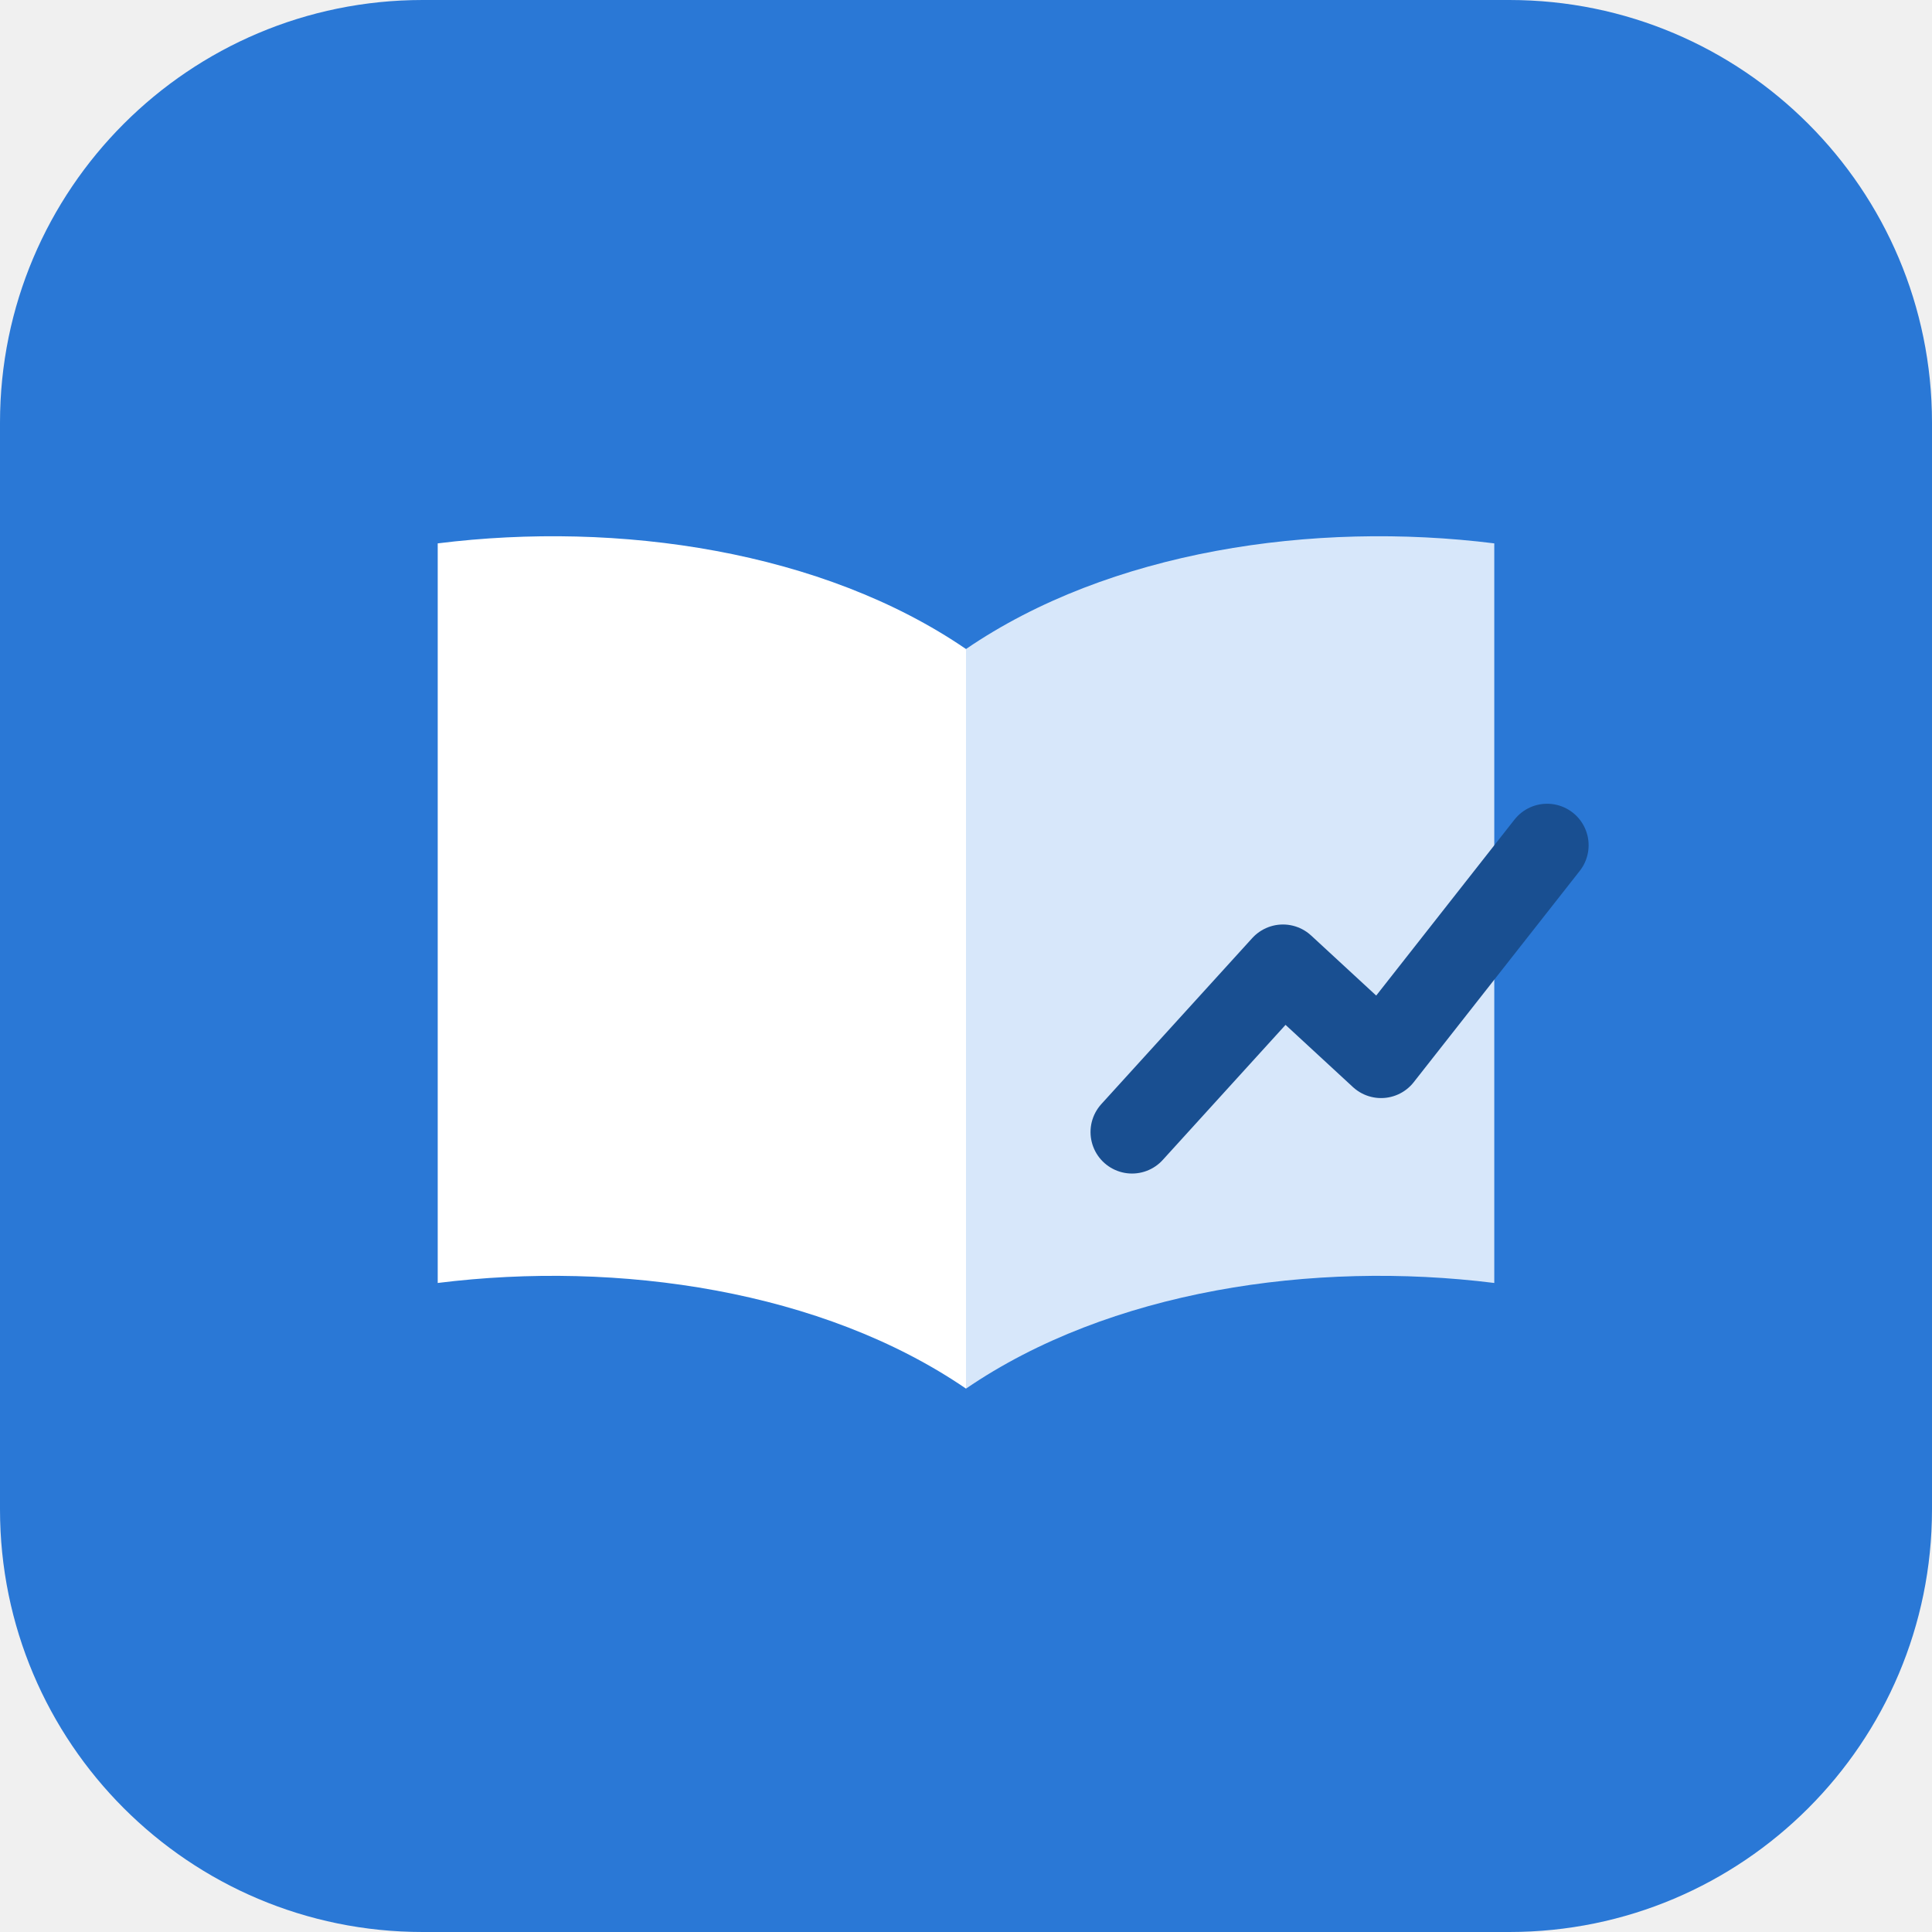
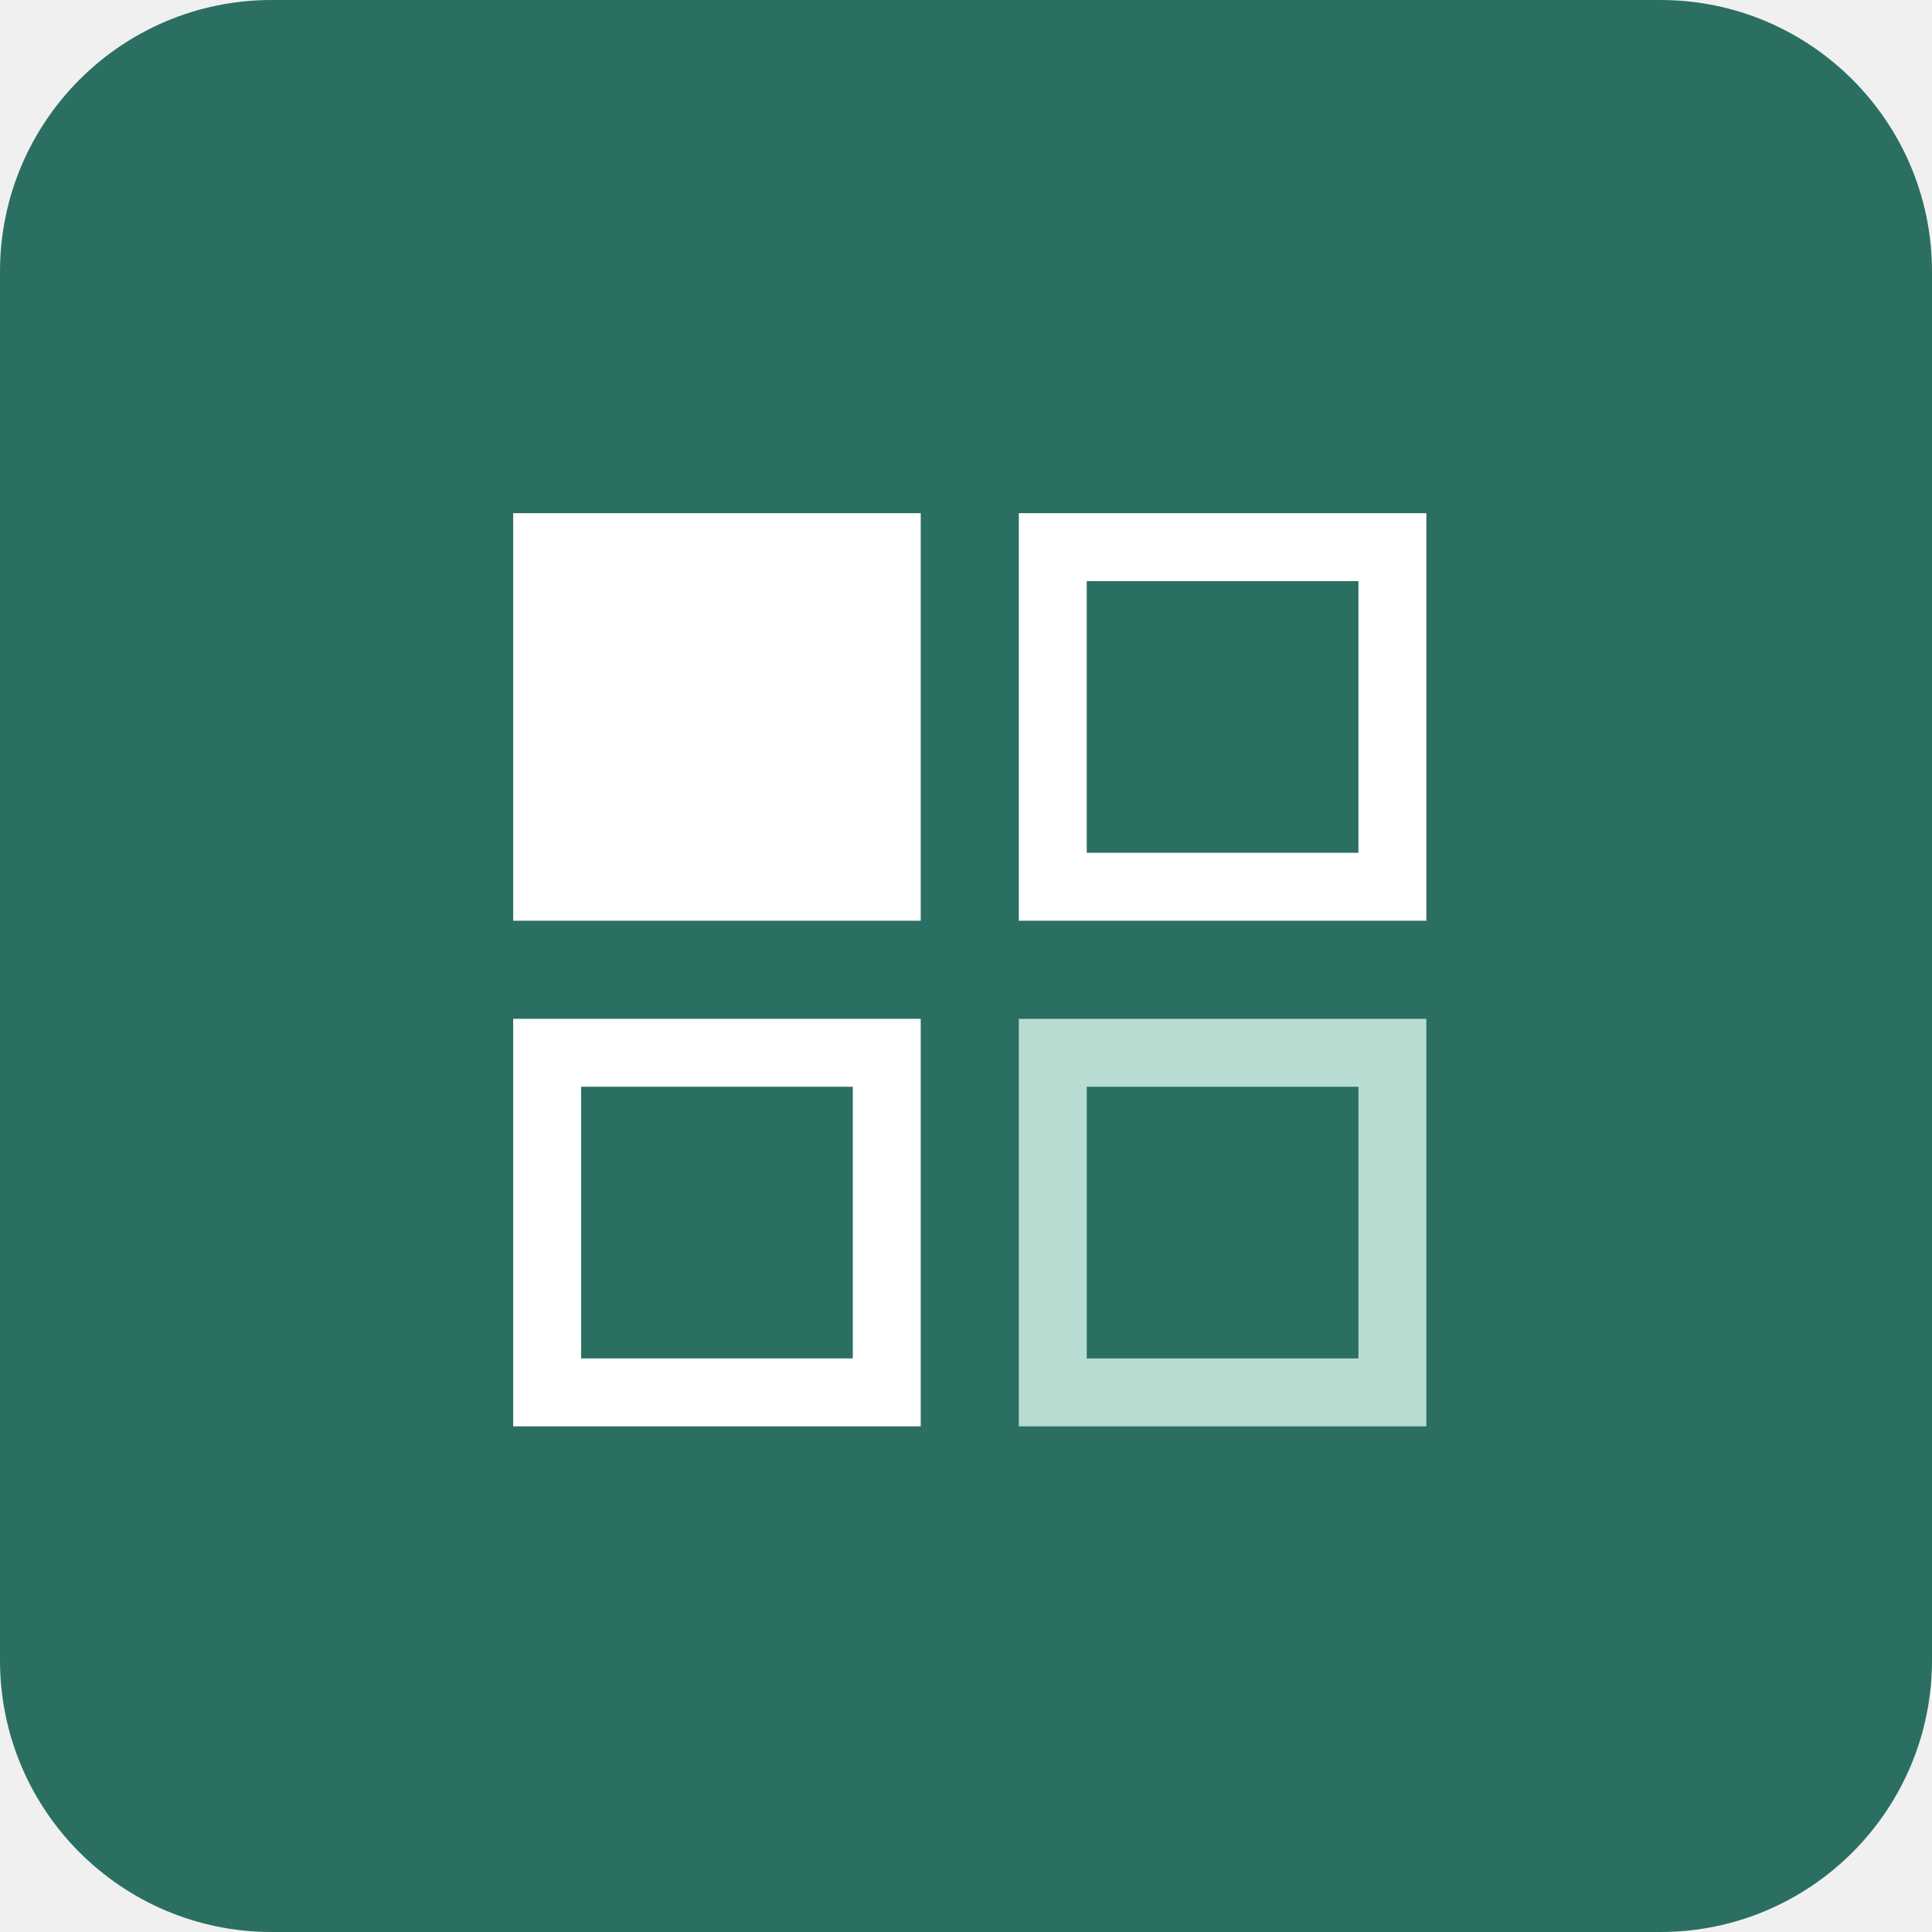
<svg xmlns="http://www.w3.org/2000/svg" viewBox="0 0 512 512">
-   <rect width="512" height="512" rx="112" fill="#2a78d6" />
-   <path d="M256 172c-38-26-92-34-140-28v196c48-6 102 2 140 28z" fill="#fff" />
-   <path d="M256 172c38-26 92-34 140-28v196c-48-6-102 2-140 28z" fill="#d7e7fa" />
-   <path d="M300 300l40-44 26 24 44-56" fill="none" stroke="#194f91" stroke-width="22" stroke-linecap="round" stroke-linejoin="round" />
+   <rect width="512" height="512" rx="72" fill="#2b6f62" />
+   <rect x="136" y="136" width="108" height="108" fill="#ffffff" />
+   <rect x="279" y="145" width="90" height="90" fill="none" stroke="#ffffff" stroke-width="18" />
+   <rect x="145" y="279" width="90" height="90" fill="none" stroke="#ffffff" stroke-width="18" />
+   <rect x="279" y="279" width="90" height="90" fill="none" stroke="#b9dcd2" stroke-width="18" />
</svg>
